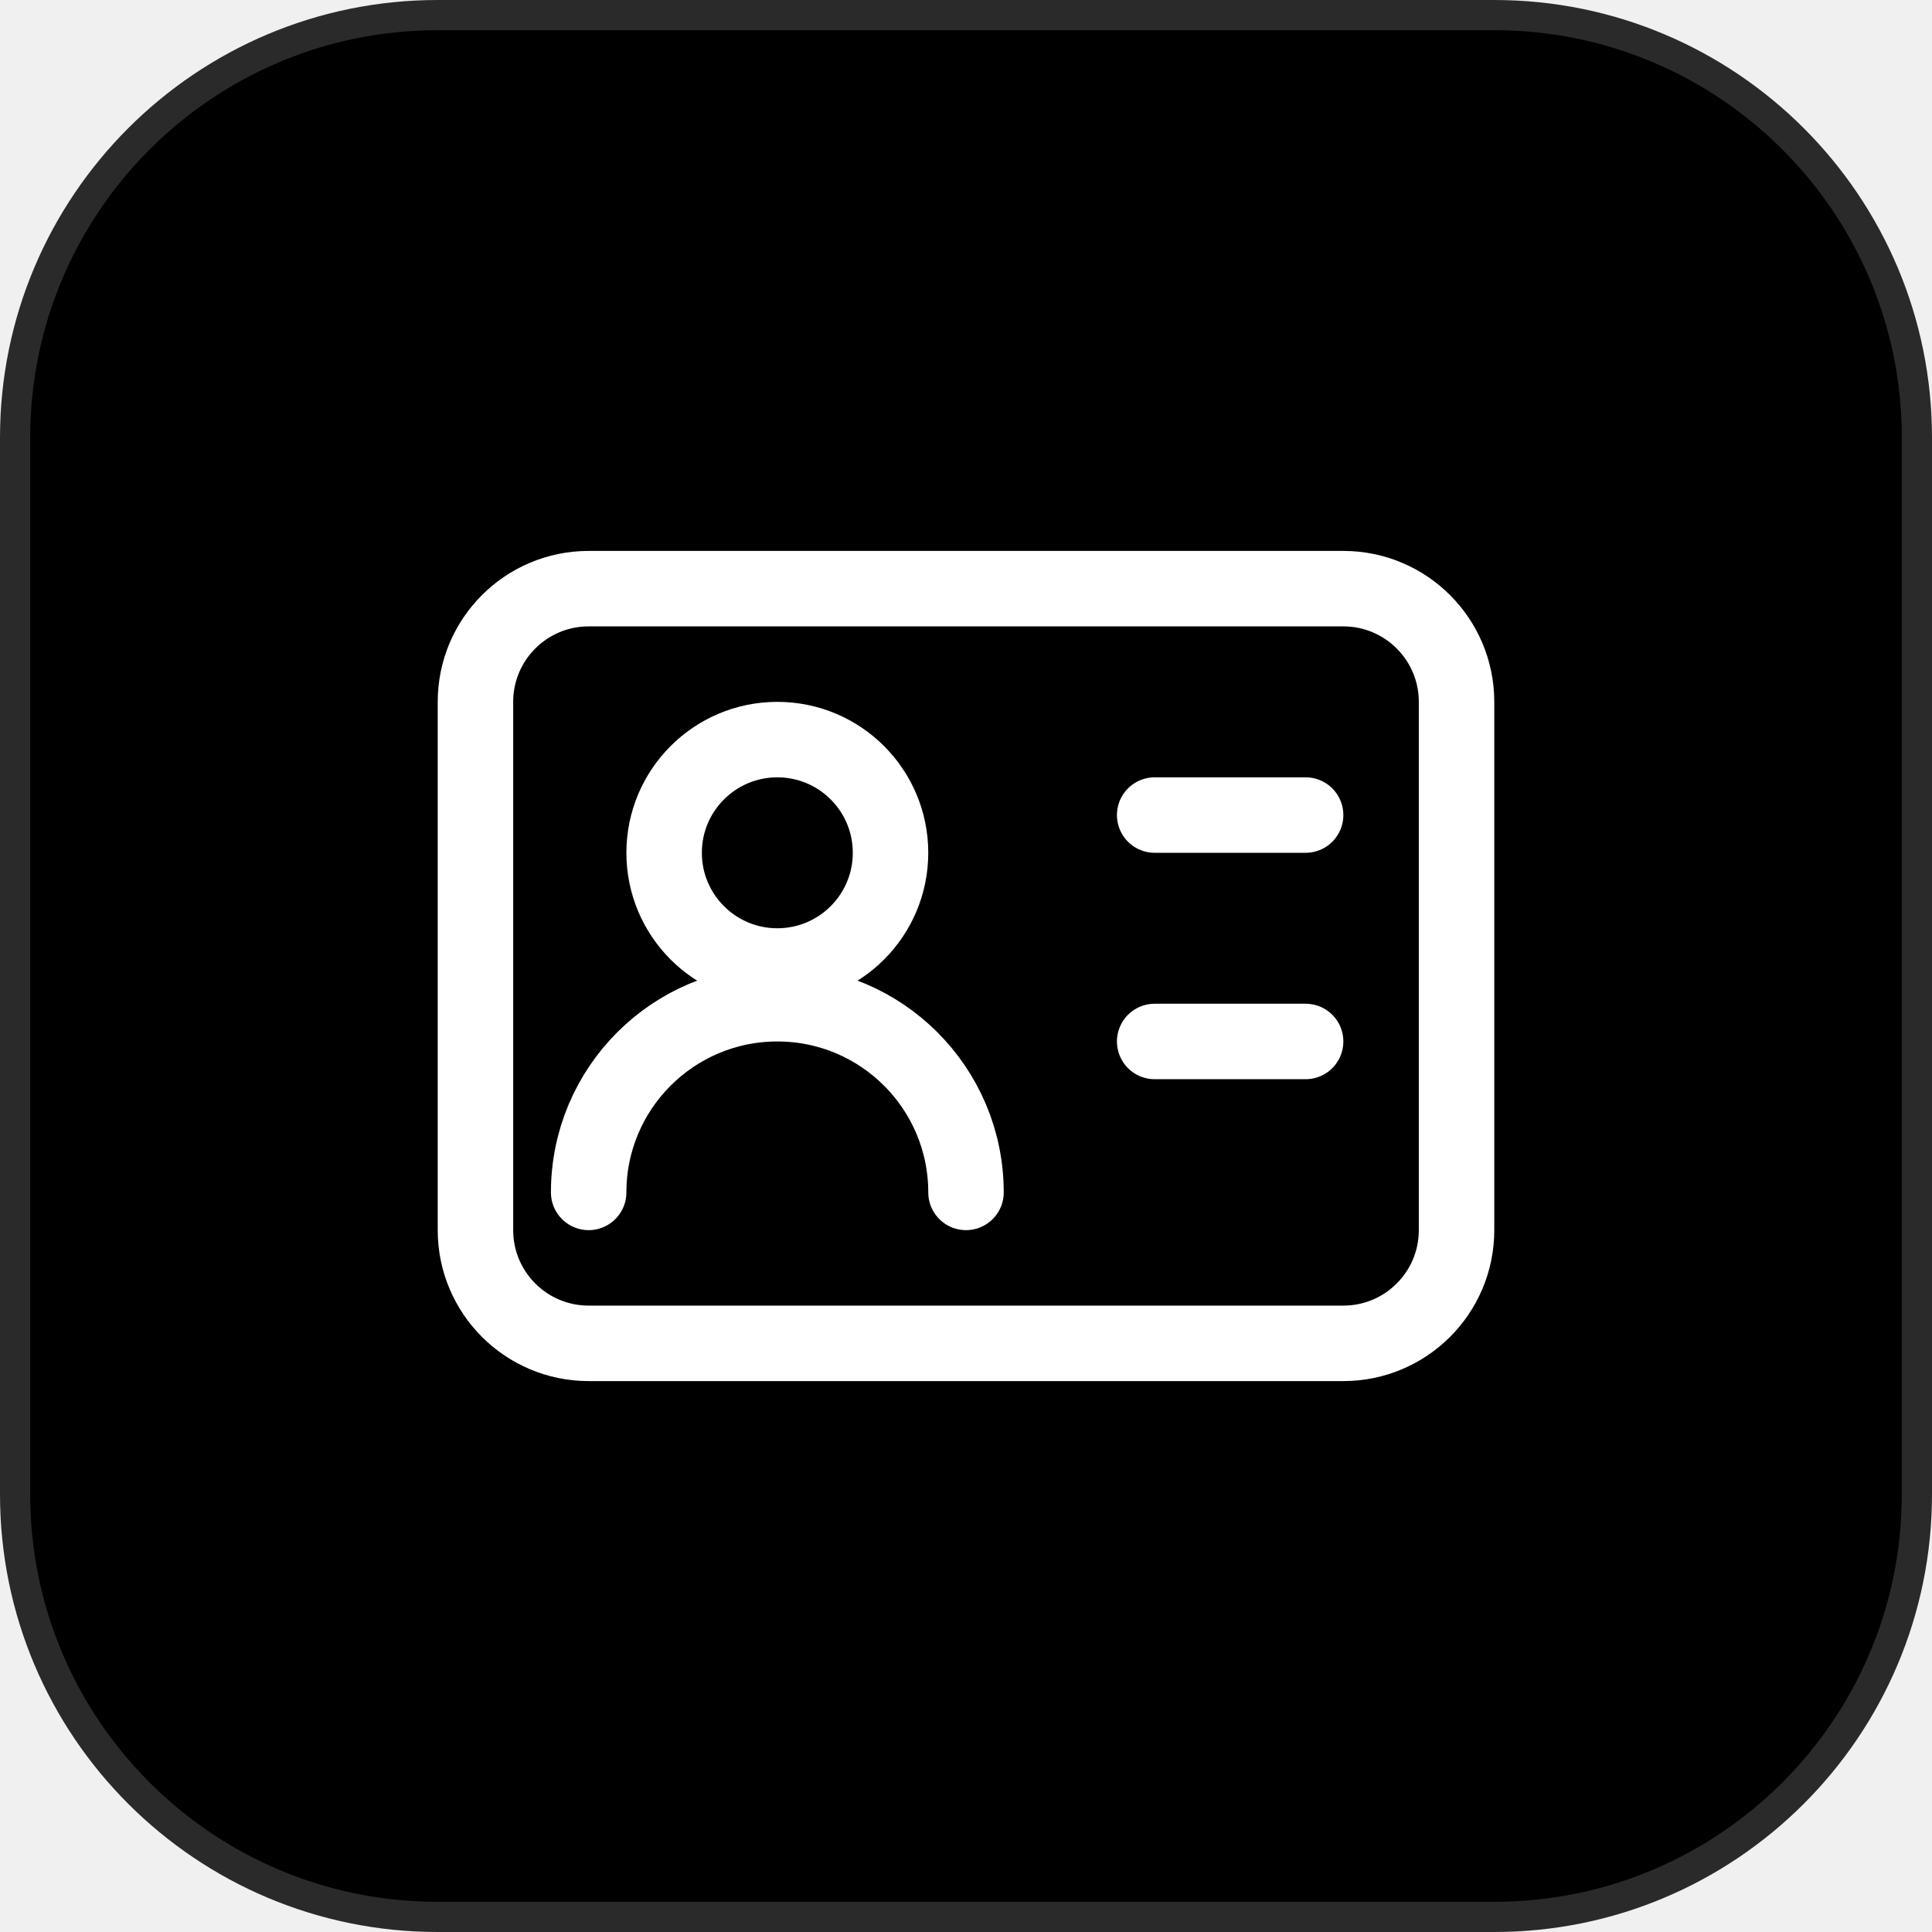
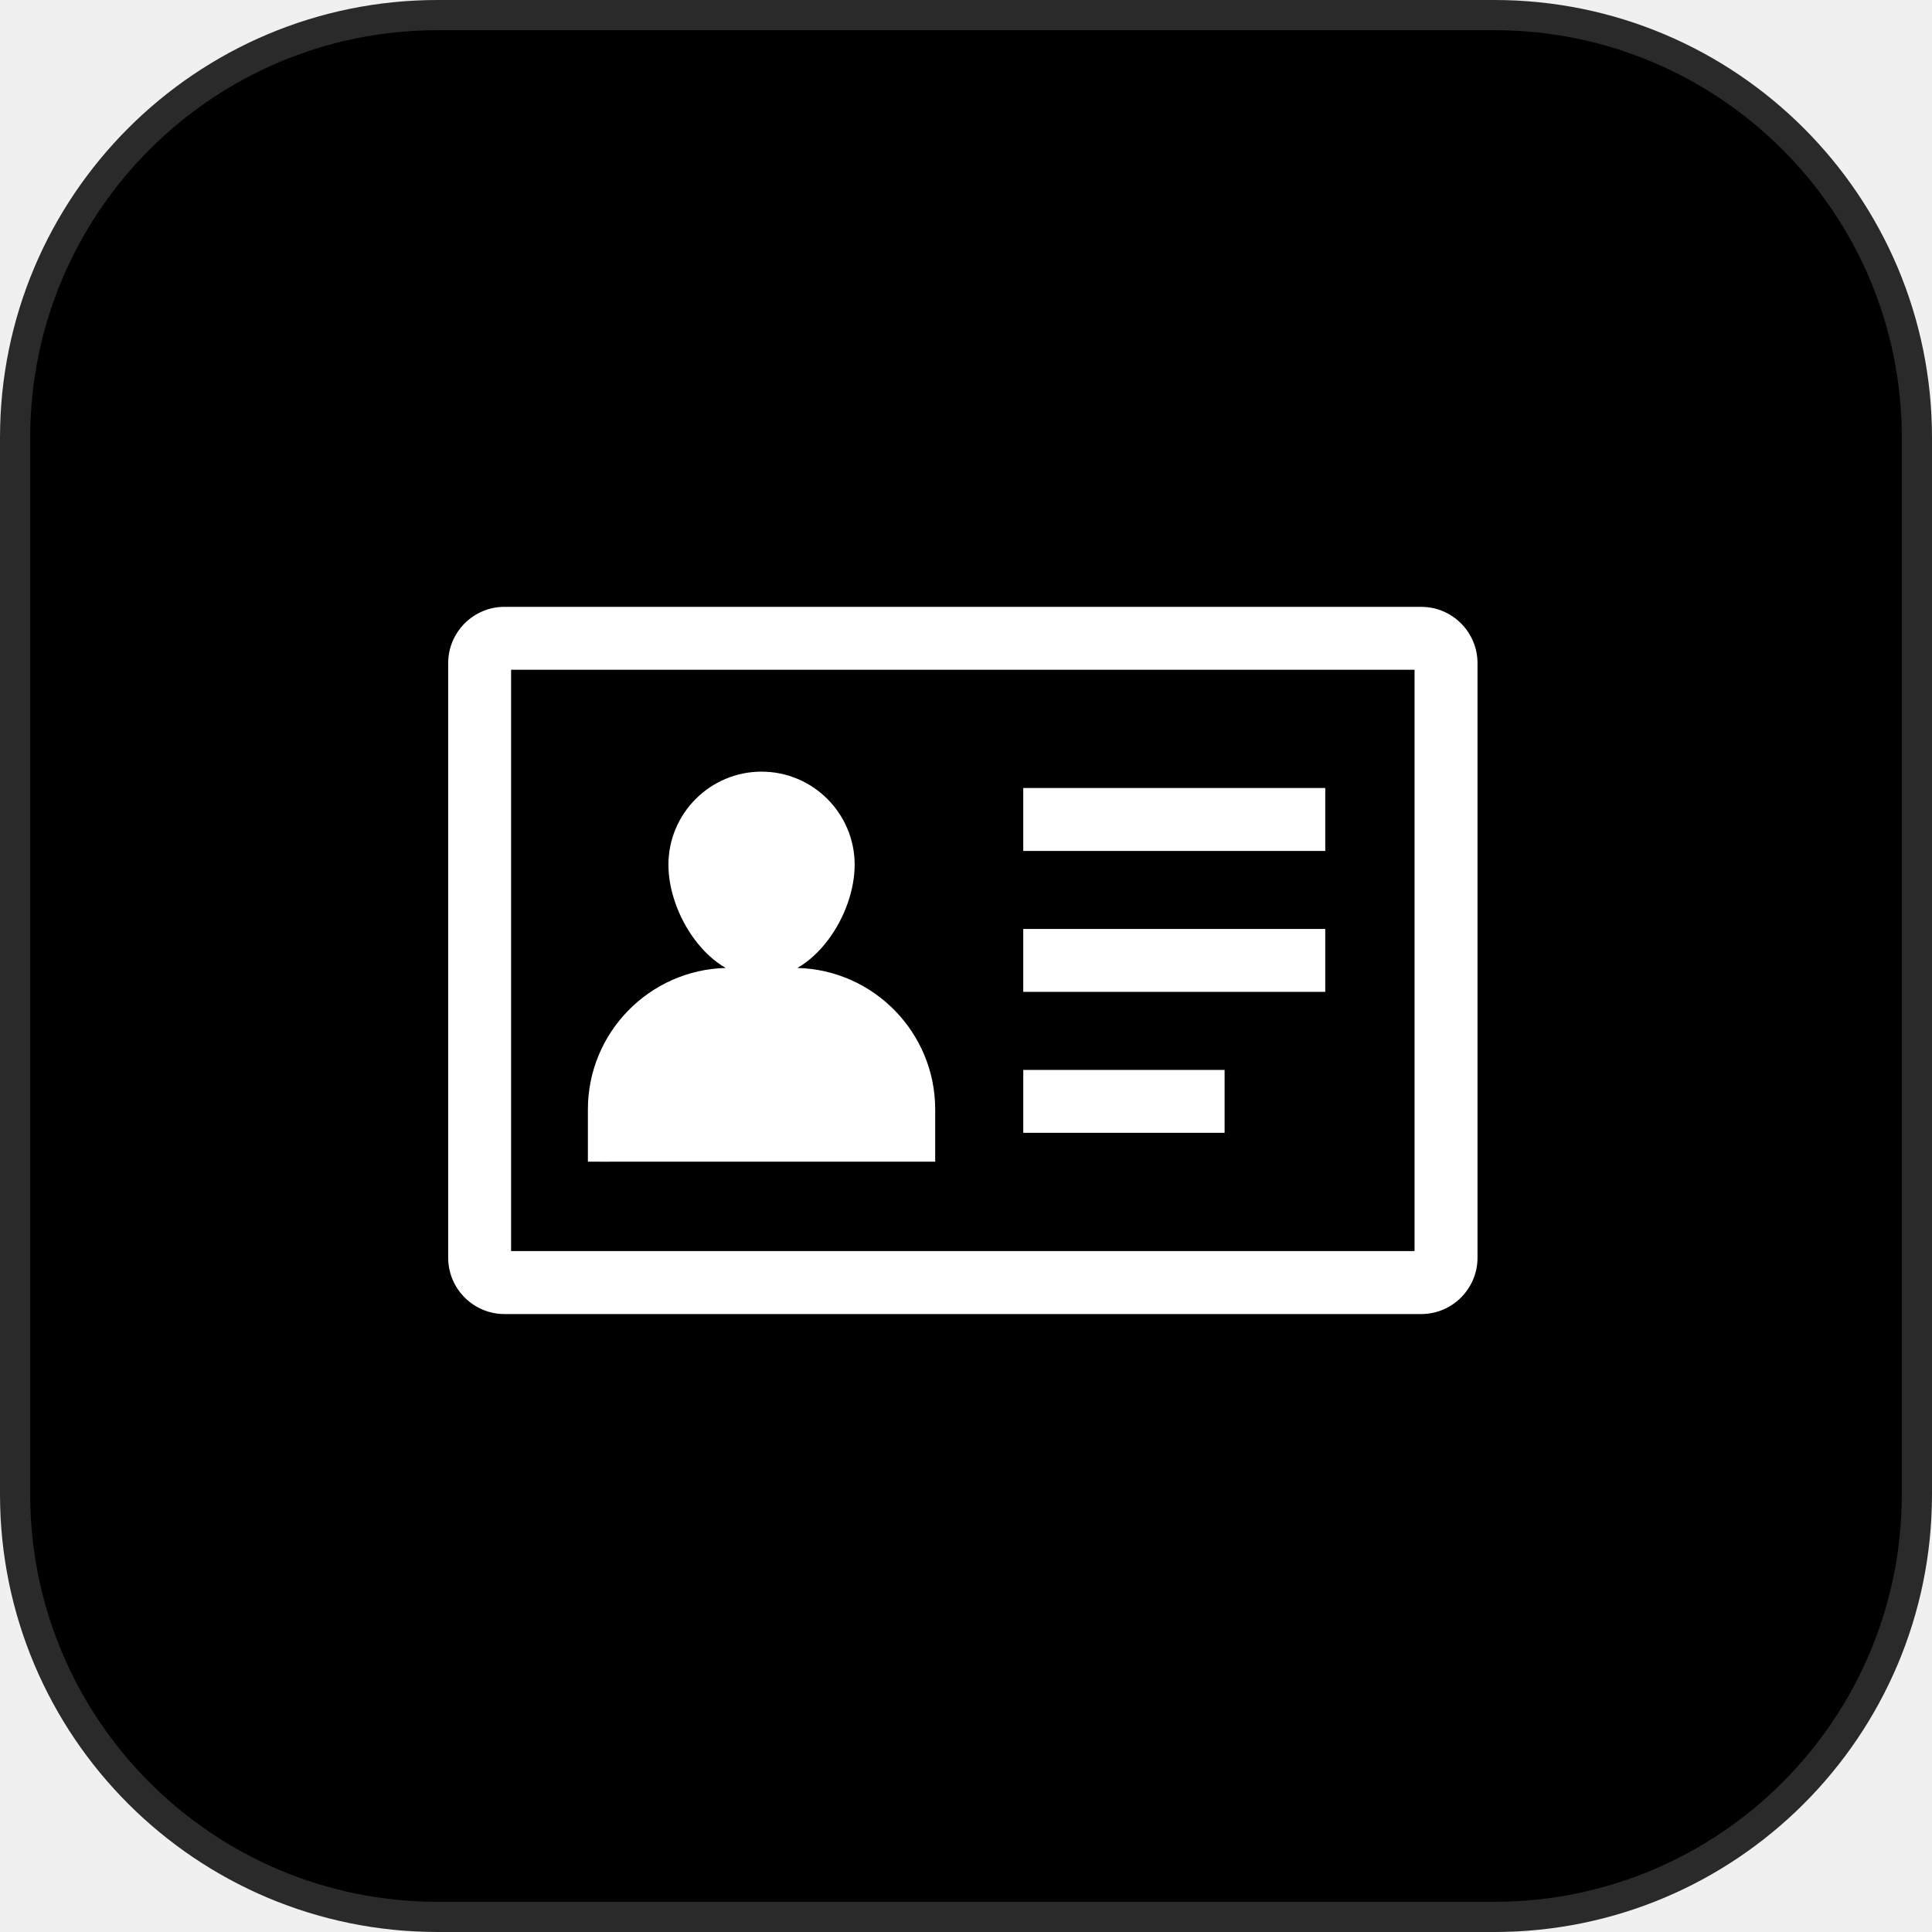
<svg xmlns="http://www.w3.org/2000/svg" width="128" height="128" viewBox="0 0 64 64" role="img" aria-label="Panday Card">
  <rect x=".5" y=".5" width="63" height="63" rx="14" fill="#000" stroke="#2a2a2a" />
  <g transform="translate(12 12) scale(1.25)">
-     <g fill="none" stroke="#fff" stroke-width="2" stroke-linecap="round" stroke-linejoin="round">
-       <rect x="3" y="6" width="26" height="20" rx="3" />
-       <circle cx="11" cy="13" r="3" />
-       <path d="M6 22a5 5 0 0 1 10 0 M21 12h4 M21 18h4" />
-     </g>
+     <svg version="1.1" viewBox="9 22 82 57" x="2" y="2" width="28" height="28" fill="#fff" preserveAspectRatio="xMidYMid meet">
+       <path d="m85.328 22.625h-71.145c-2.41 0-4.371 1.961-4.371 4.371v46.145c0 2.41 1.961 4.371 4.371 4.371h71.145c2.41 0 4.371-1.961 4.371-4.371v-46.148c-0.004-2.41-1.961-4.367-4.371-4.367zm-0.516 50h-70.117v-45.117h70.117zm-63.18-6.938h-0.977v-4.059c0-5.961 4.773-10.824 10.695-10.977-0.883-0.508-1.703-1.258-2.422-2.227-1.266-1.703-2.023-3.867-2.023-5.781 0-3.984 3.242-7.227 7.227-7.227 3.984 0 7.227 3.242 7.227 7.227 0 1.918-0.758 4.078-2.023 5.781-0.719 0.969-1.539 1.719-2.422 2.227 5.922 0.152 10.695 5.016 10.695 10.977v4.059h-25l-0.977 0.004zm56.25-24.117h-23.438v-4.883h23.438zm0 10.938h-23.438v-4.883h23.438zm-7.812 10.938h-15.625v-4.883h15.625z" />
+     </svg>
  </g>
</svg>
